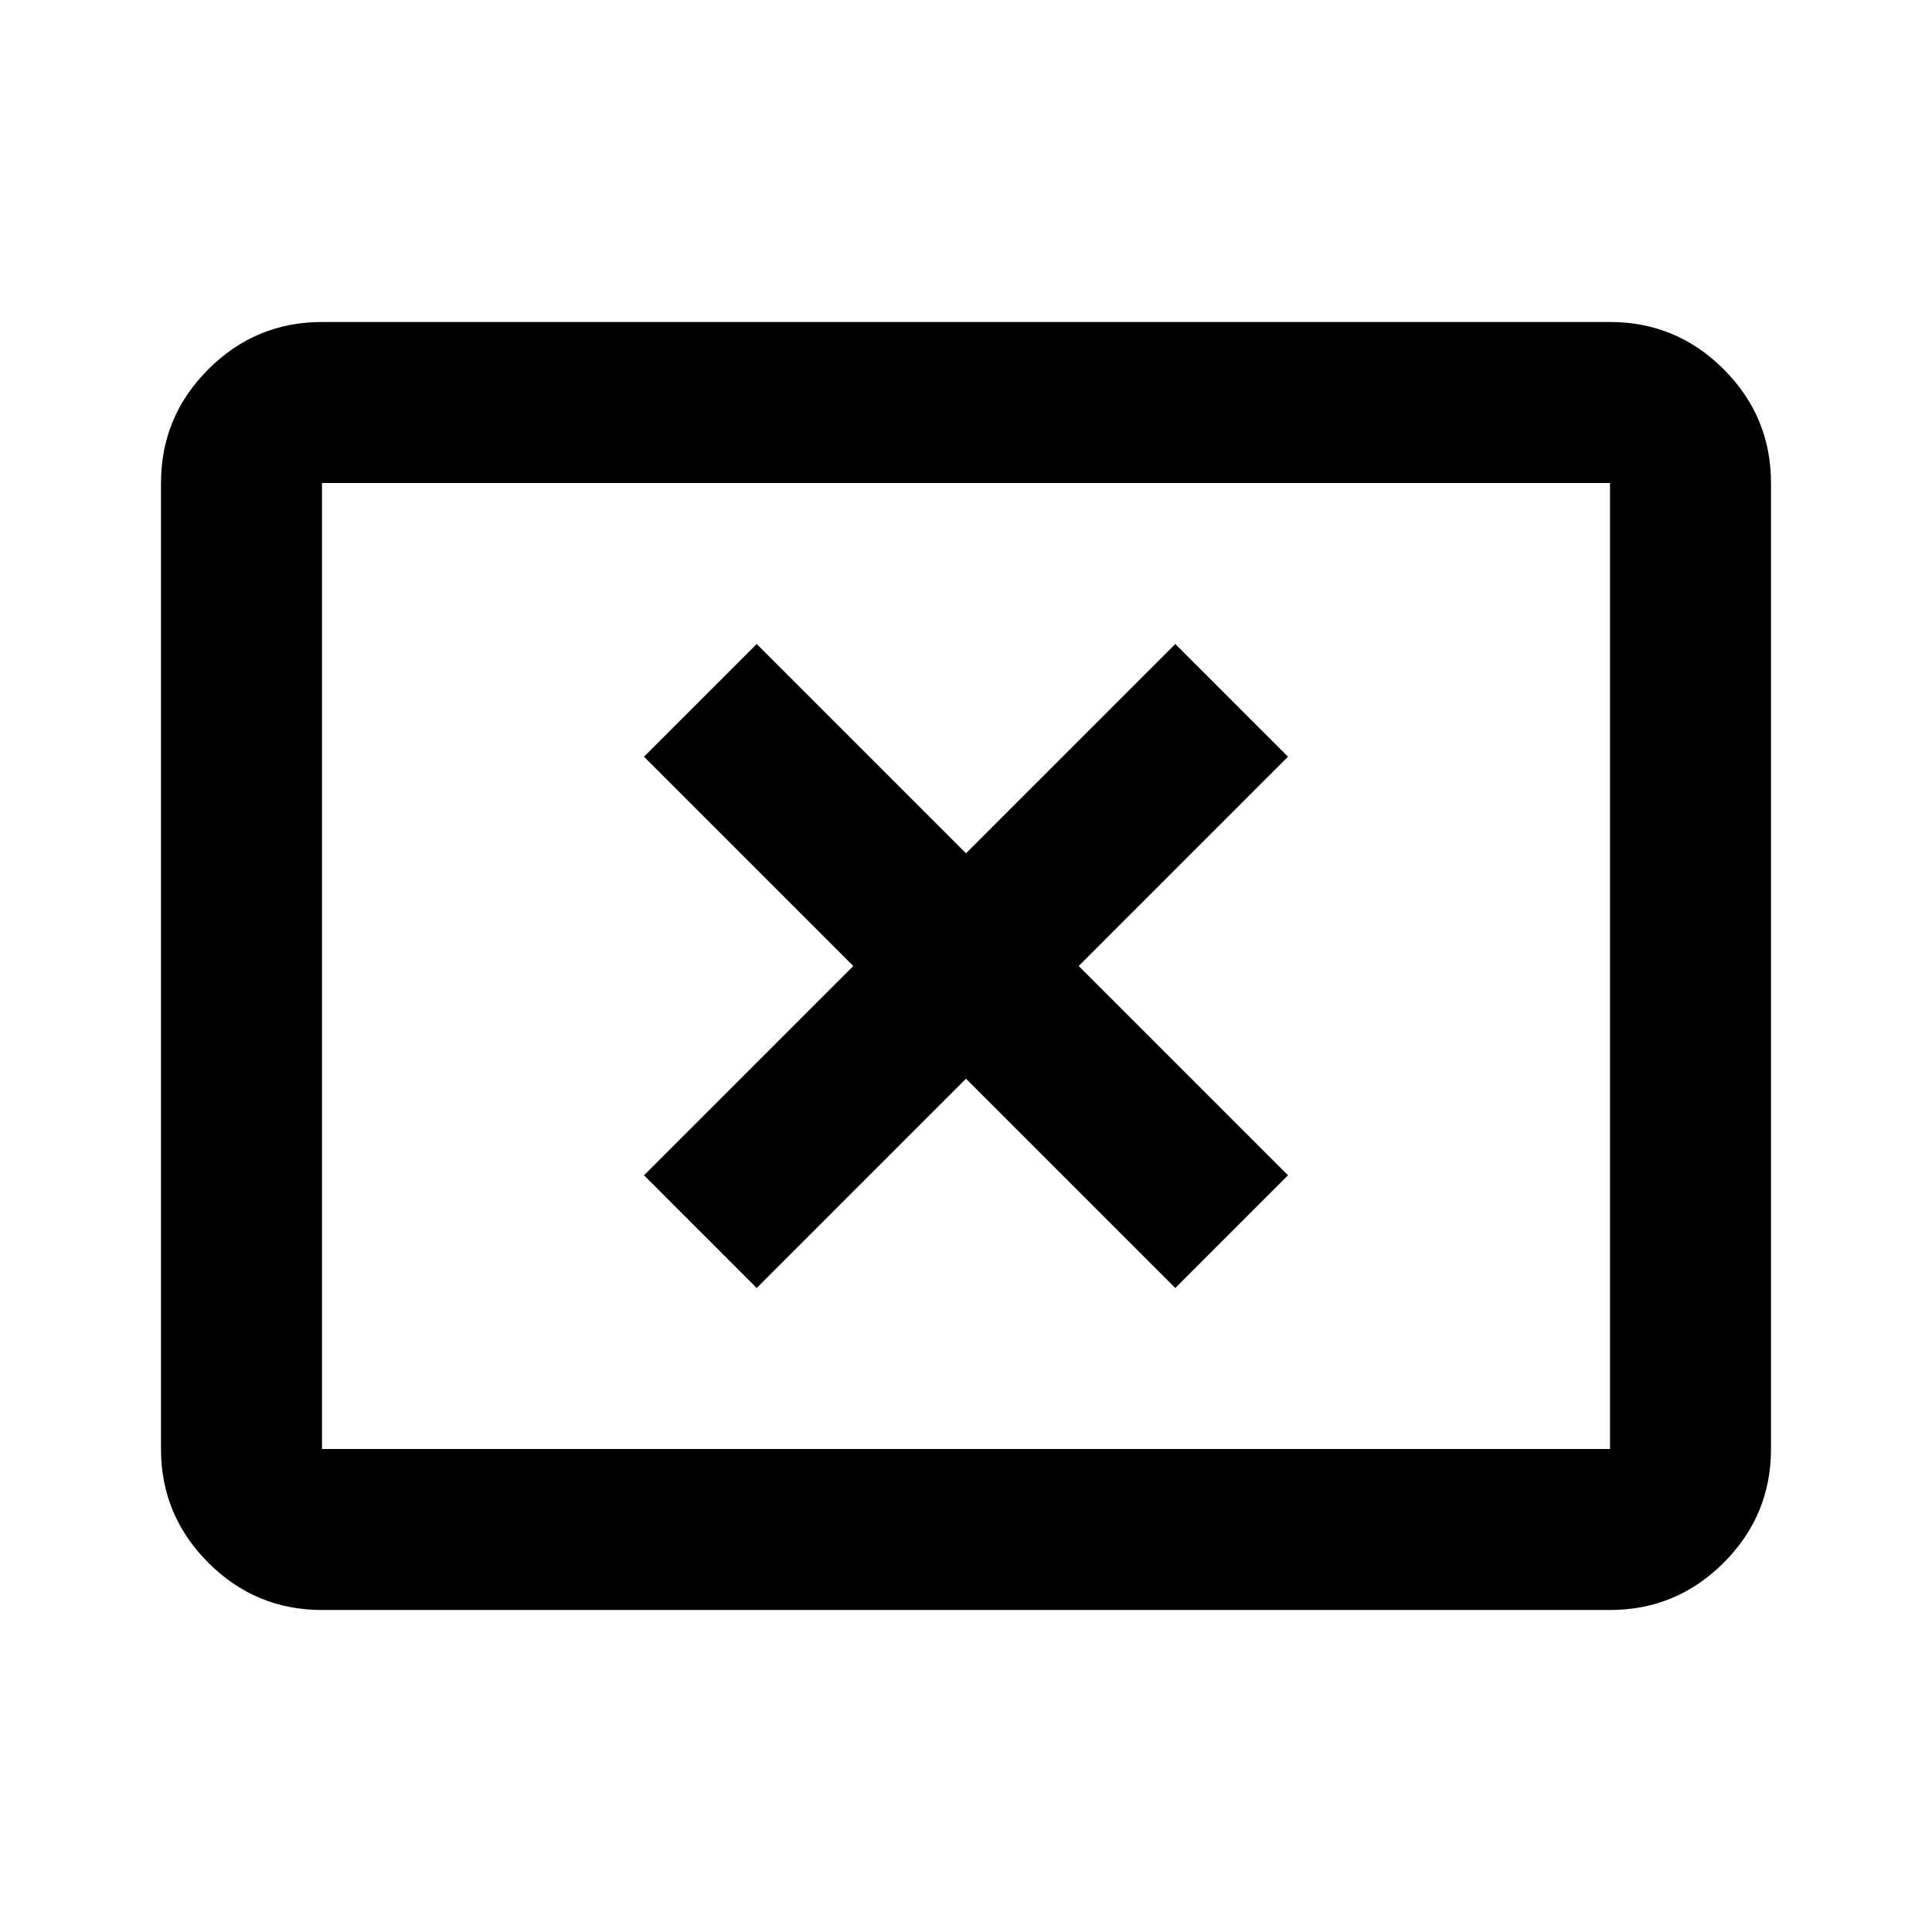
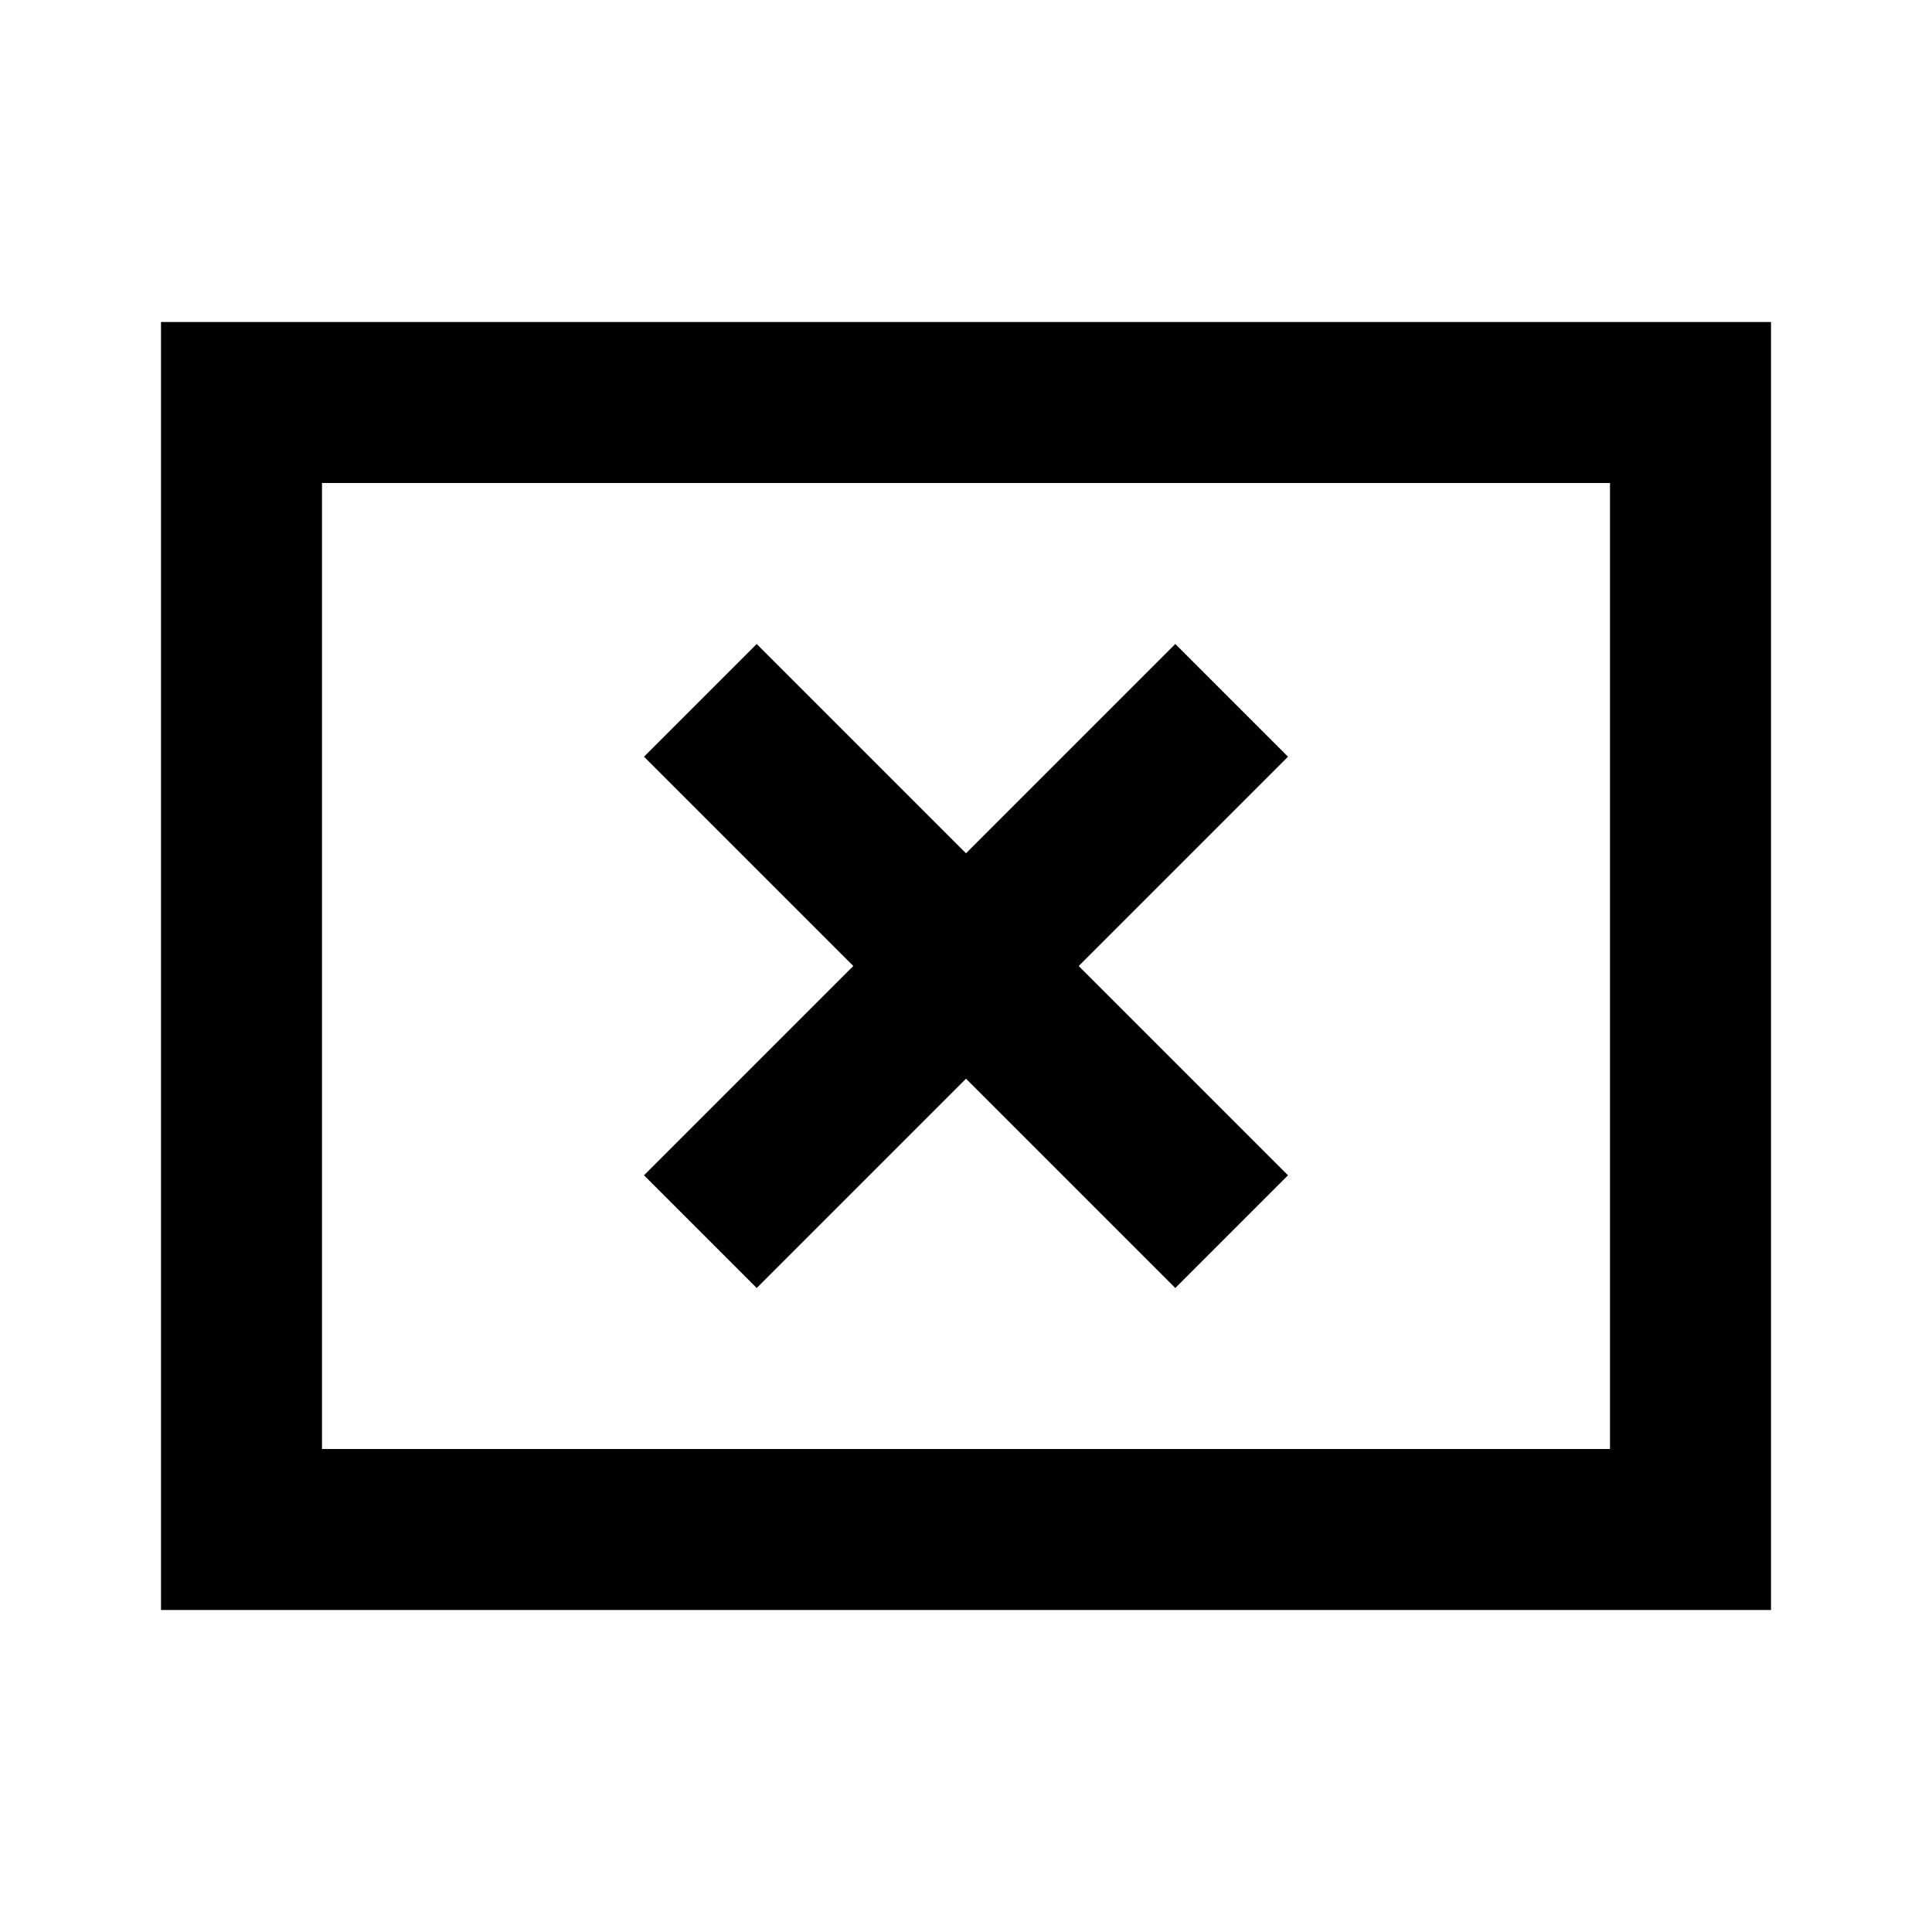
<svg xmlns="http://www.w3.org/2000/svg" height="24" viewBox="0 -960 960 960" width="24">
-   <path d="m376-320 104-104 104 104 56-56-104-104 104-104-56-56-104 104-104-104-56 56 104 104-104 104 56 56ZM160-160q-33 0-56.5-23.5T80-240v-480q0-33 23.5-56.5T160-800h640q33 0 56.5 23.5T880-720v480q0 33-23.5 56.5T800-160H160Zm0-80h640v-480H160v480Zm0 0v-480 480Z" />
+   <path d="m376-320 104-104 104 104 56-56-104-104 104-104-56-56-104 104-104-104-56 56 104 104-104 104 56 56ZM80-160v-640h800v640H80Zm80-80h640v-480H160v480Zm0 0v-480 480Z" />
</svg>
